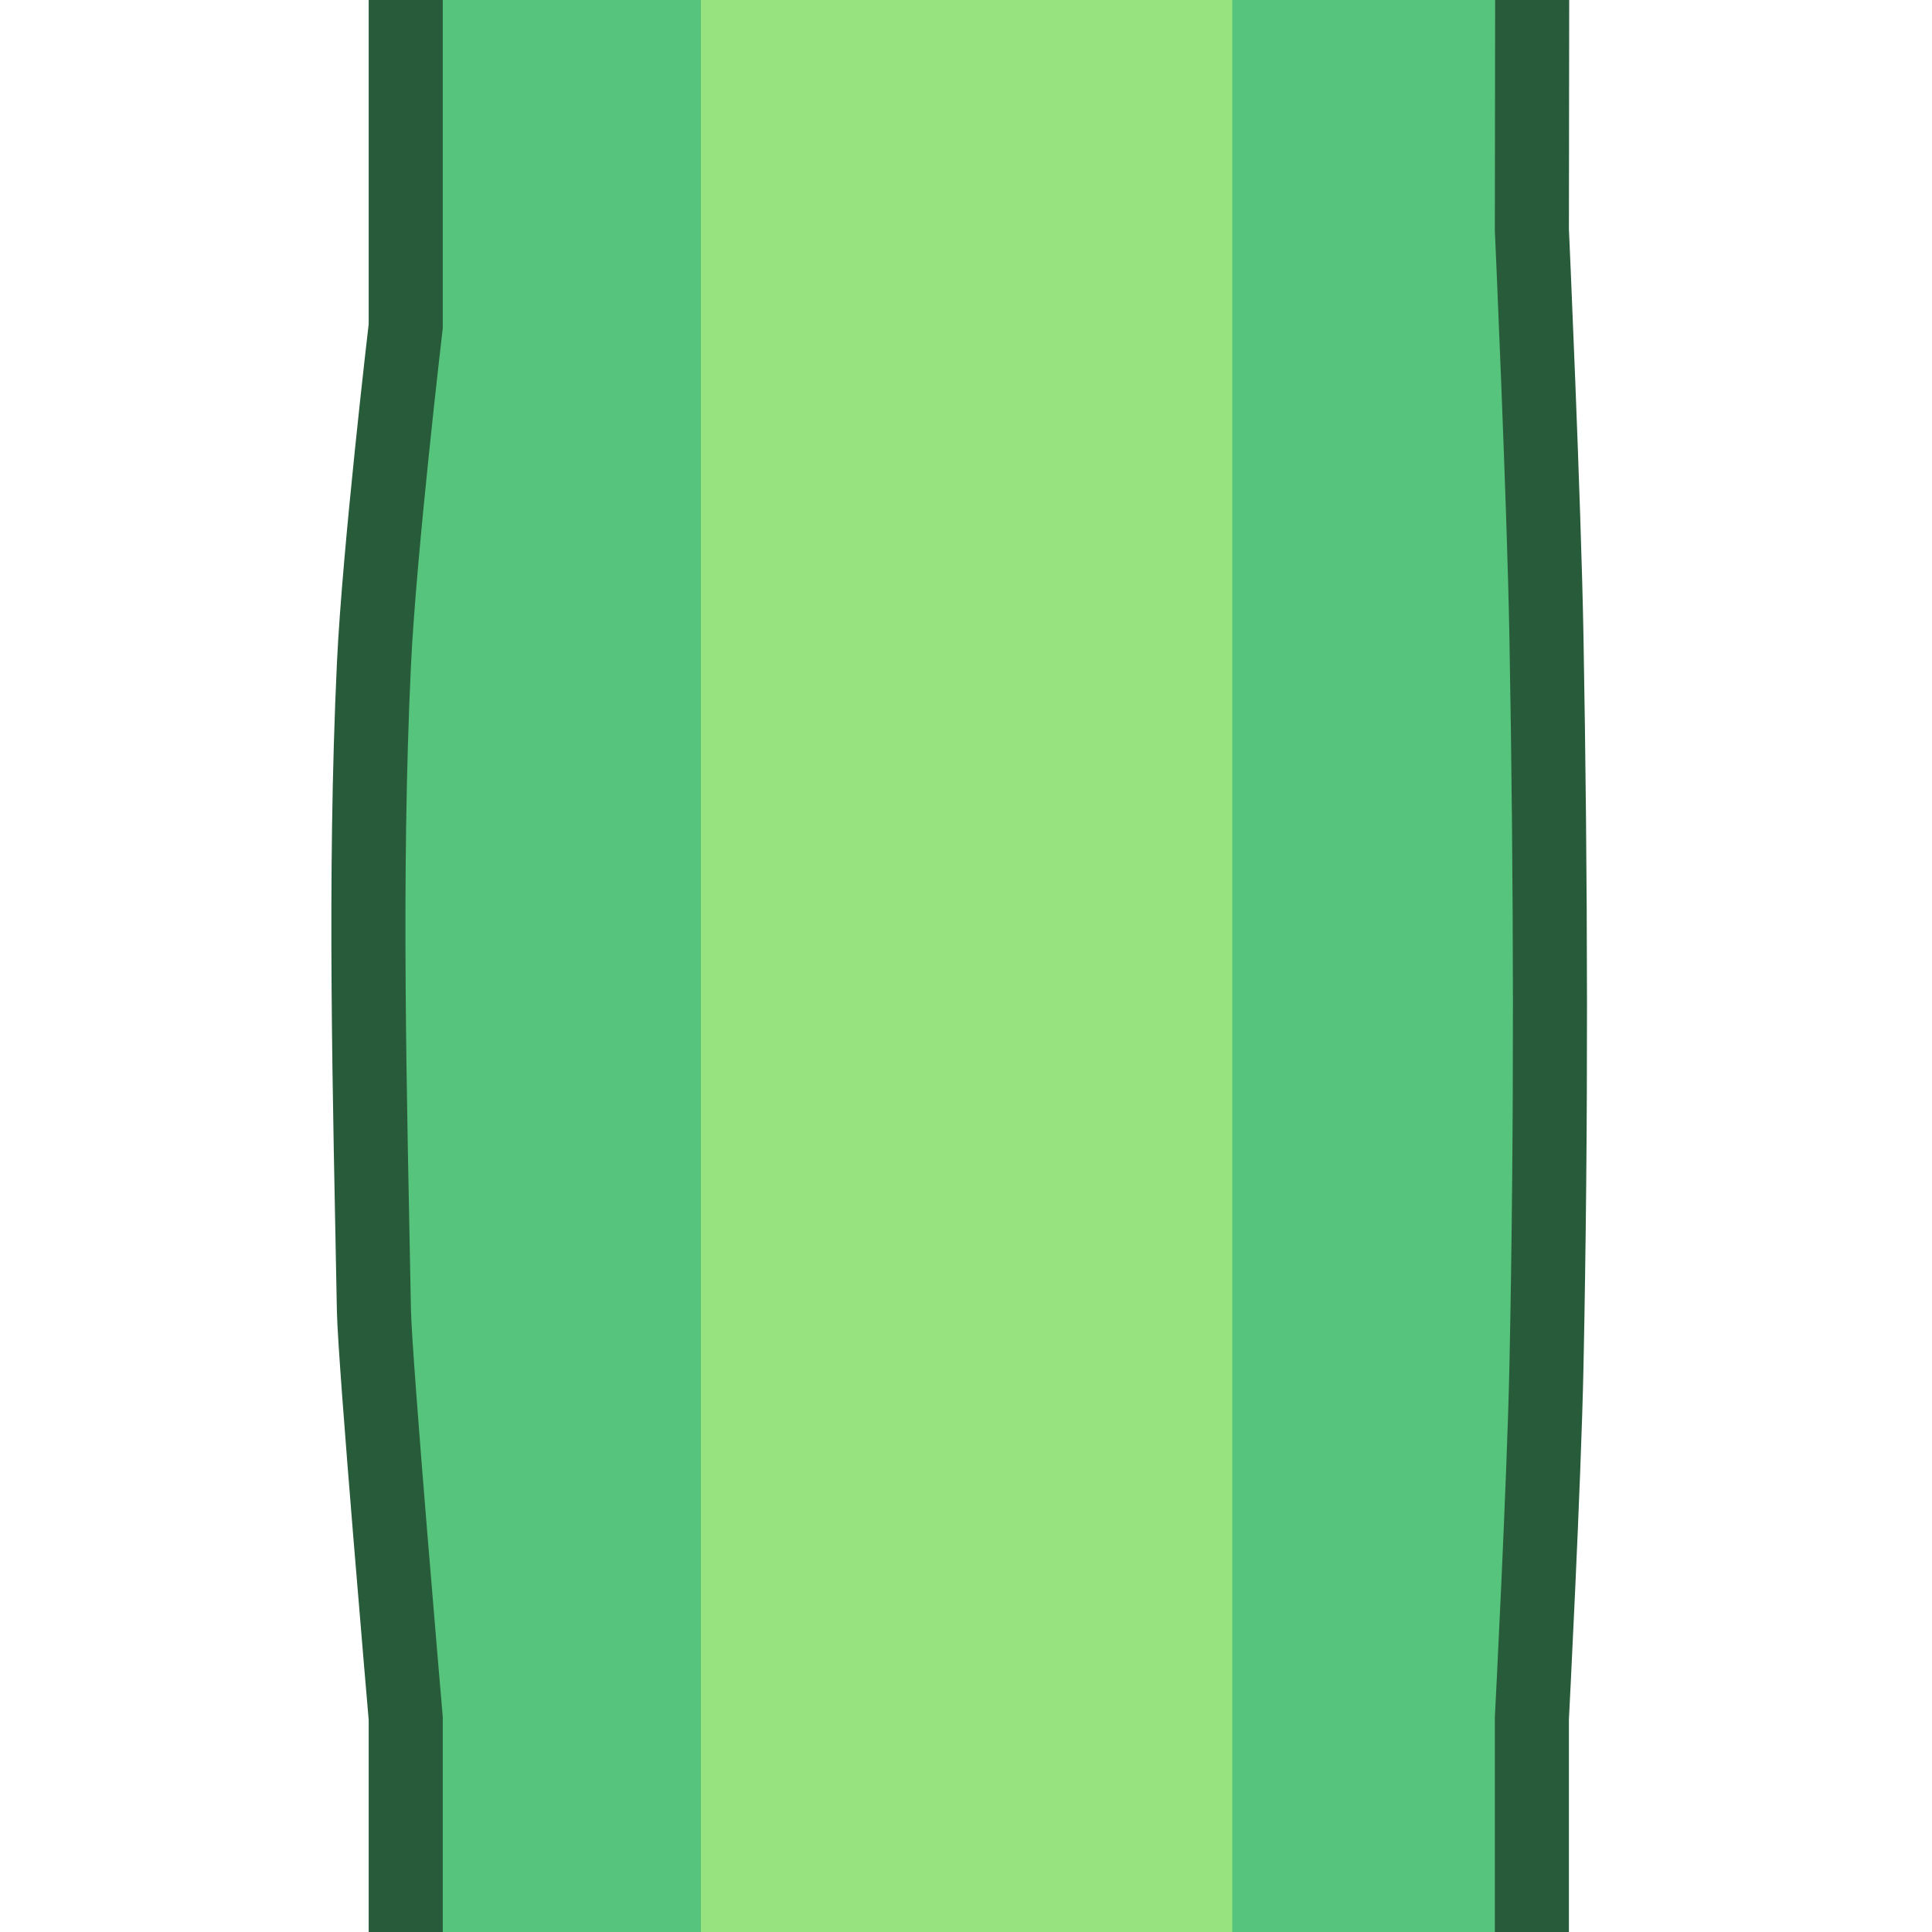
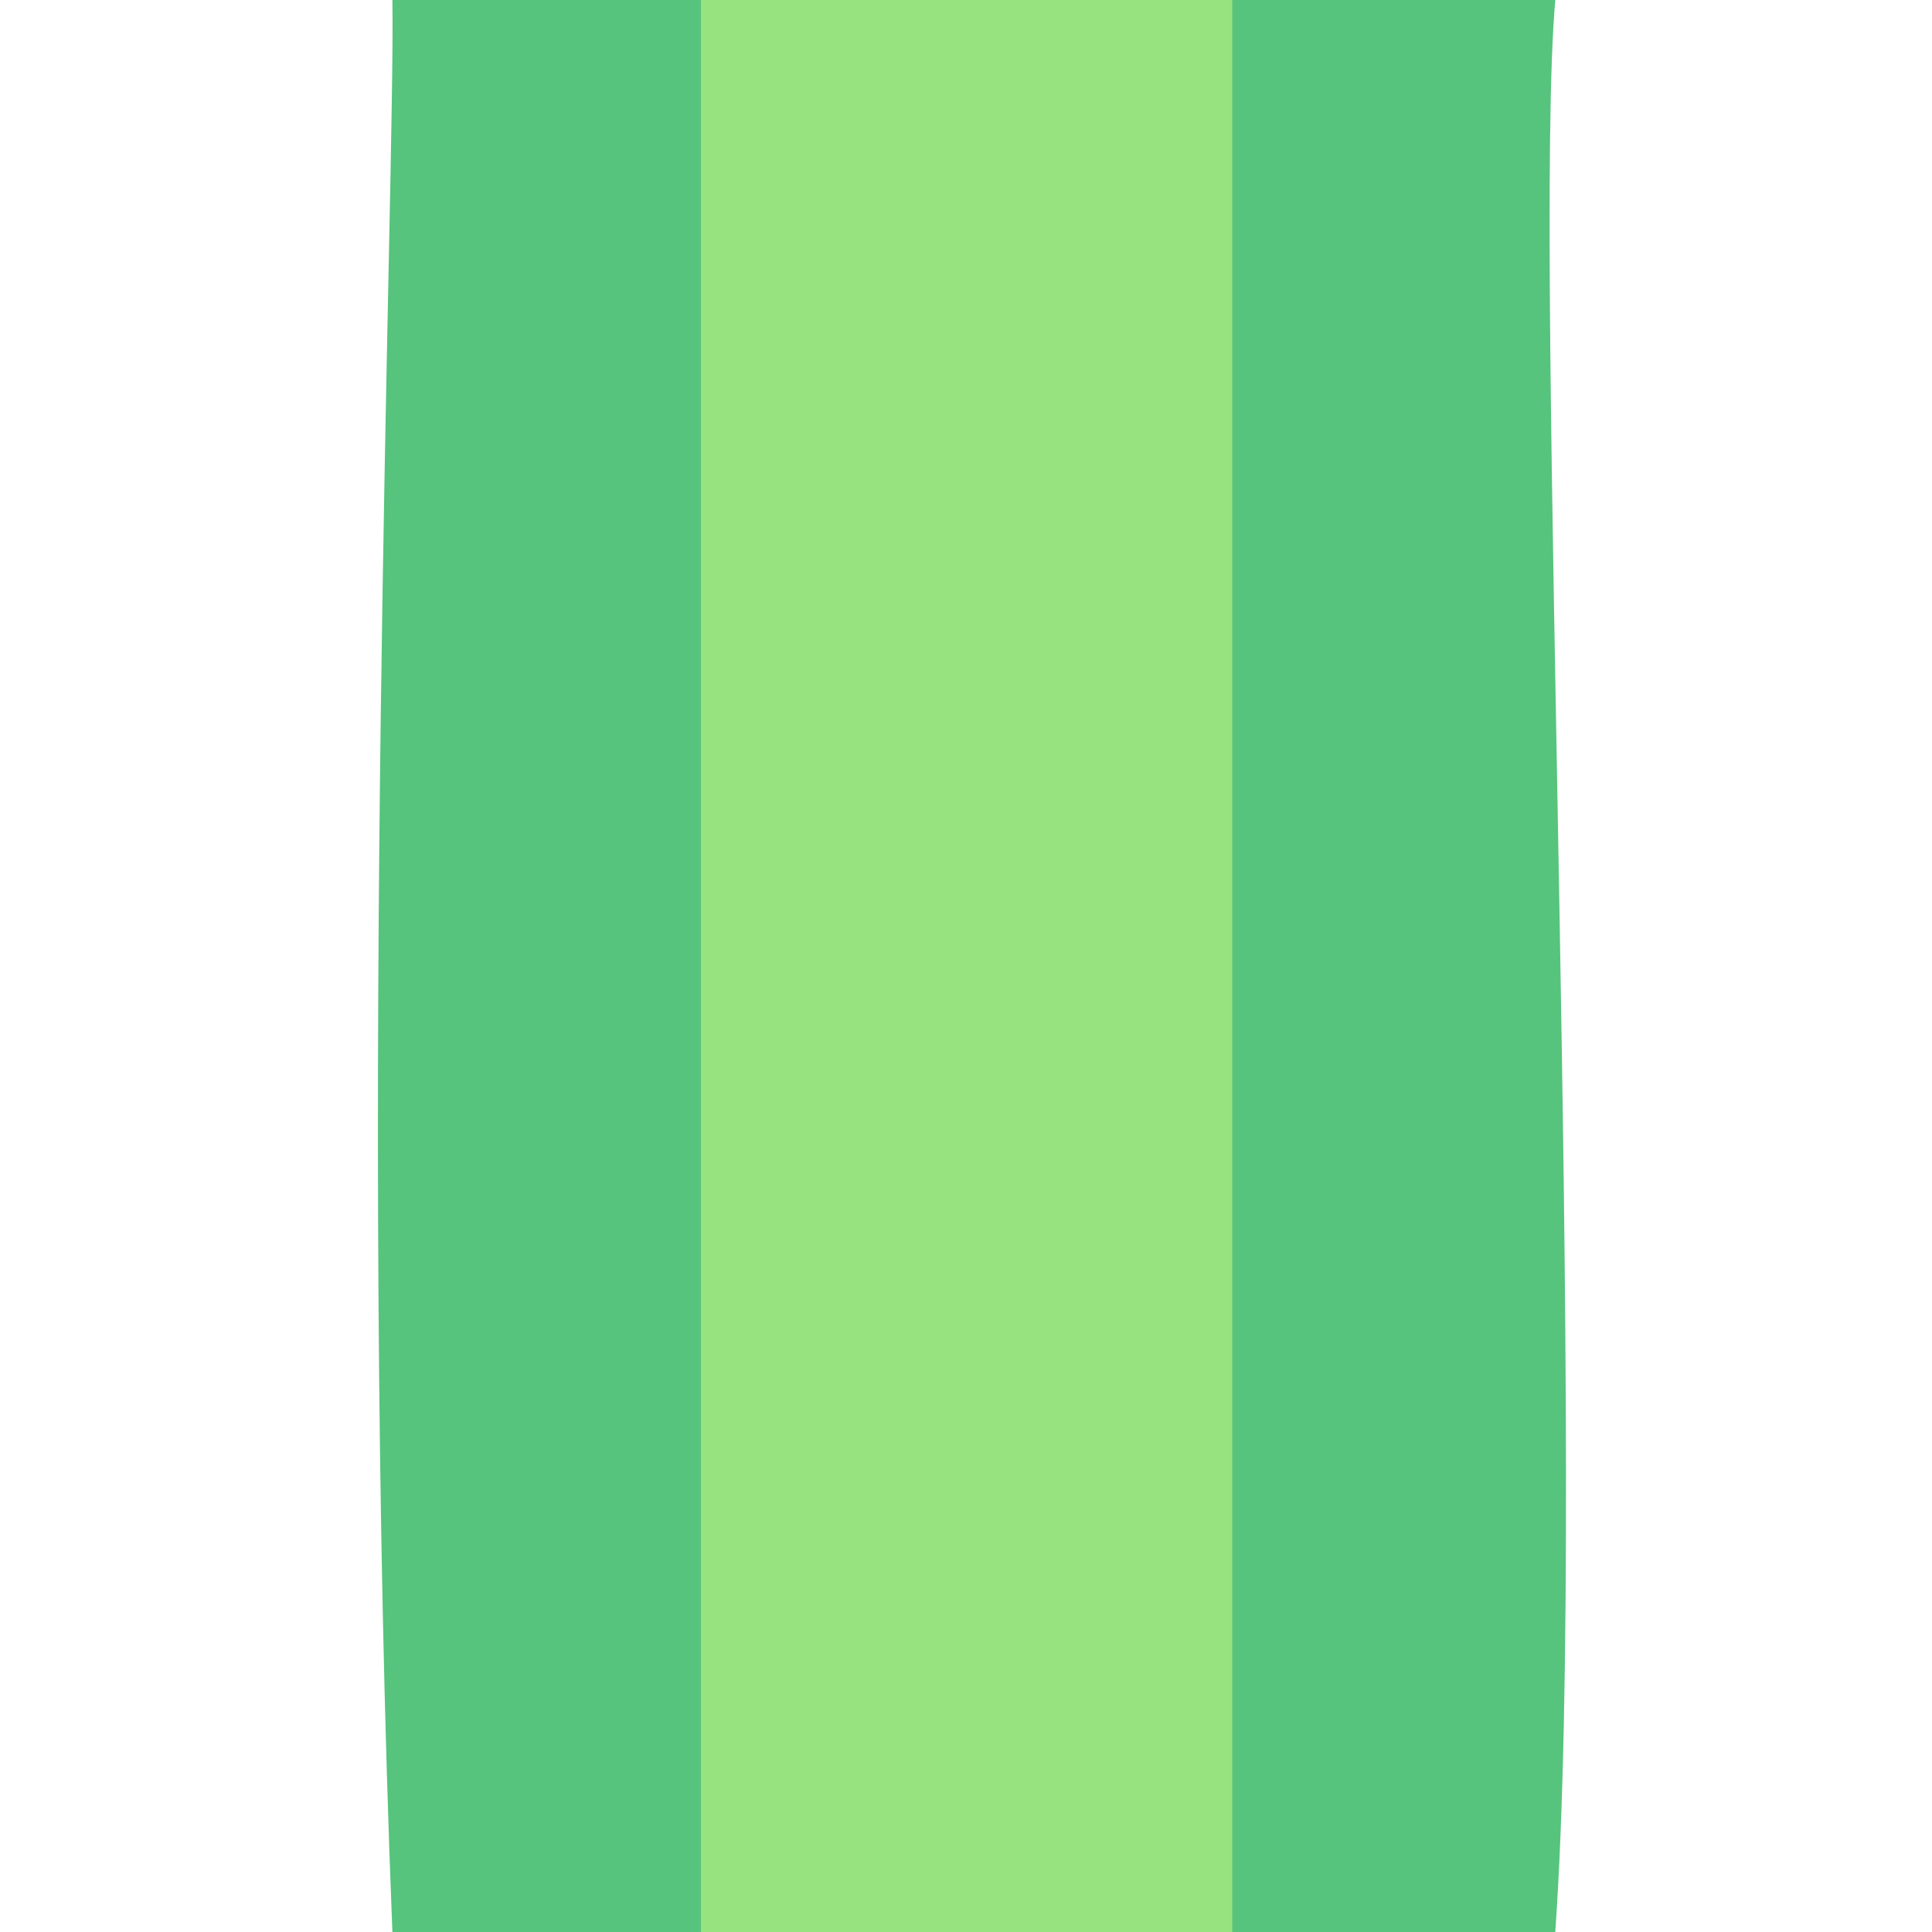
<svg xmlns="http://www.w3.org/2000/svg" width="80" height="80" version="1.1" id="svg6" xml:space="preserve">
  <defs id="defs6" />
-   <path d="M 62.751,0 H 17.984 c 0.113,7.416 -3.035,45.78 0,80 h 44.768 c 1.281,-19.445 -0.888,-69.192 0,-80 z" style="fill:#56c47c;fill-opacity:1;stroke:#212532;stroke-width:0" id="path17-6" />
-   <path d="m 63.432,80.141 v -8.989 c 0,0 0.502,-9.703 0.603,-14.561 0.208,-10.07 0.18,-20.149 0,-30.22 C 63.935,20.749 63.432,9.516 63.432,9.516 l 0.012,-9.537 M 16.8,-0.333 V 13.506 c 0,0 -1.097,9.327 -1.317,14.021 -0.417,8.897 -0.167,17.821 0,26.729 0.04,2.124 1.317,16.897 1.317,16.897 v 8.989" style="fill:#56c47c;fill-opacity:1;stroke:#285b39;stroke-width:3.067;stroke-linecap:butt;stroke-dasharray:none;stroke-opacity:1" id="path17-2" />
+   <path d="M 64.402,0 H 16.248 c 0.121,7.416 -1.405,44.863 0,80 h 48.153 c 1.367,-19.445 -0.948,-69.192 0,-80 z" style="fill:#56c47c;fill-opacity:1;stroke:#212532;stroke-width:0" id="path17-6" />
  <rect style="fill:#97e37f;fill-opacity:1;stroke:#285b39;stroke-width:0;stroke-linecap:round;stroke-linejoin:round;stroke-dasharray:none;stroke-opacity:1" id="rect6" width="80" height="22.002" x="-80" y="29.024" transform="rotate(-90)" />
</svg>
